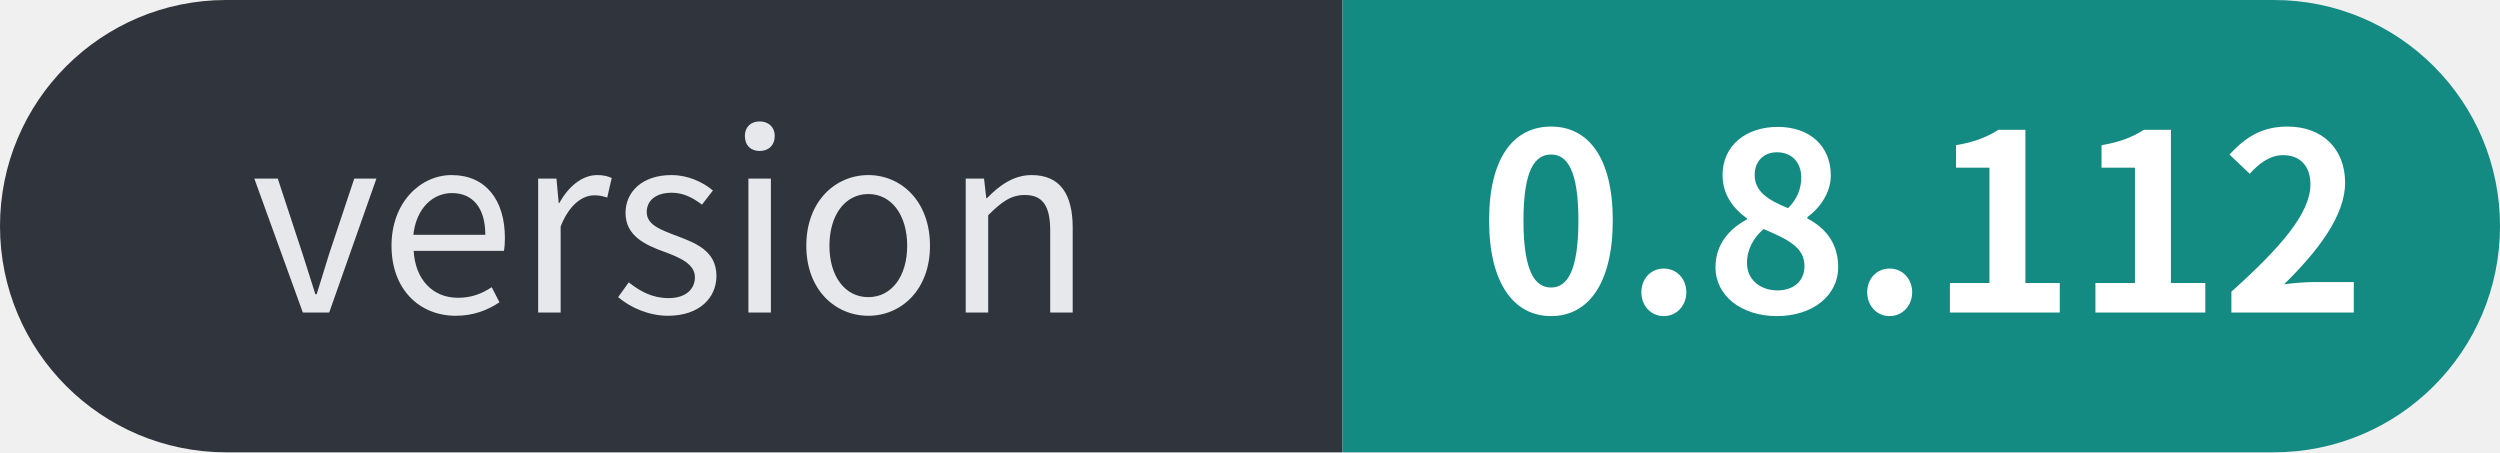
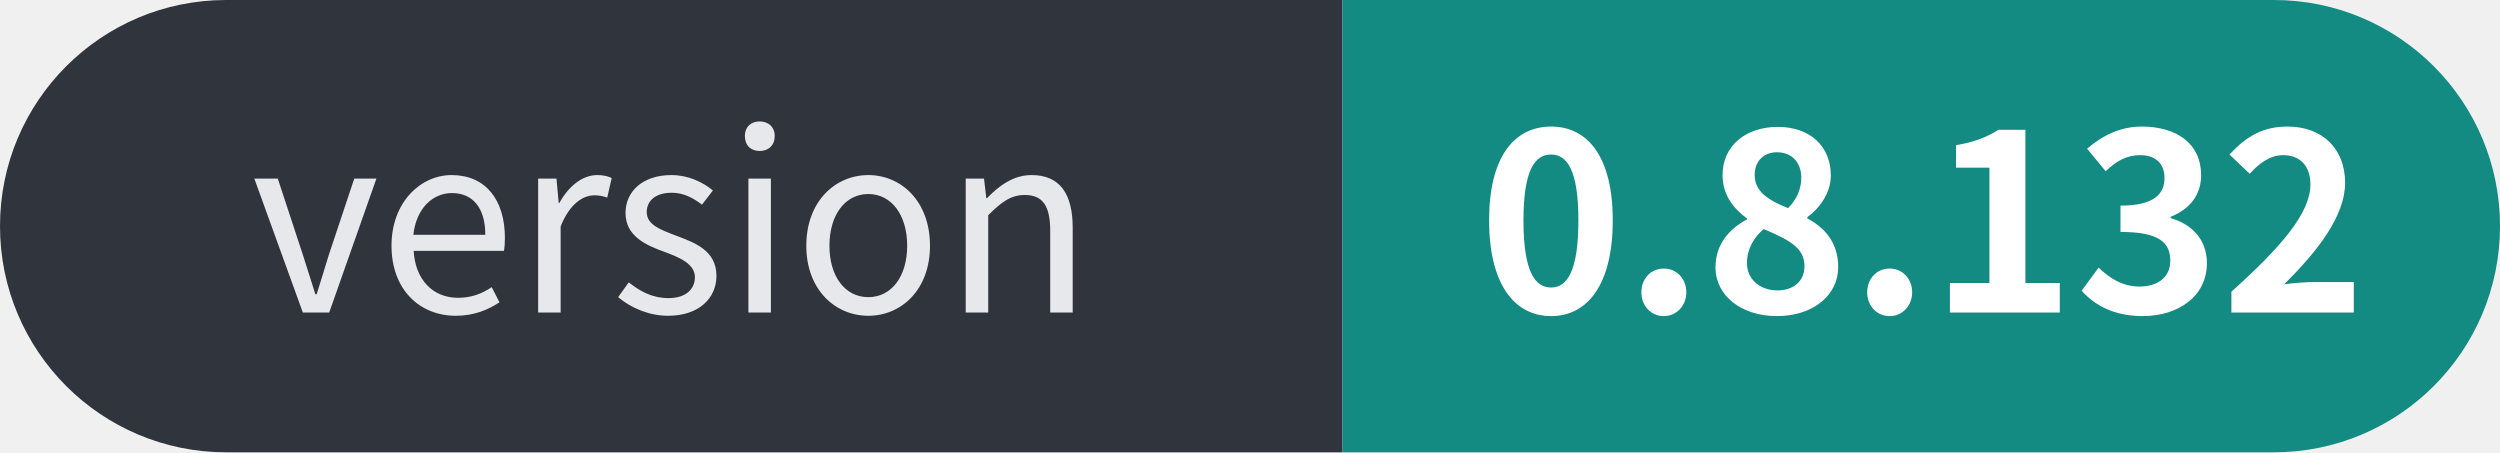
- <svg xmlns="http://www.w3.org/2000/svg" viewBox="0 0 121.6 22" width="121.6" height="22" font-family="'Segoe UI Variable Text','Segoe UI',-apple-system,BlinkMacSystemFont,'PingFang SC','Microsoft YaHei','Noto Sans CJK SC',sans-serif" role="img" aria-label="version: 0.8.112">
+ <svg xmlns="http://www.w3.org/2000/svg" viewBox="0 0 121.6 22" width="121.6" height="22" font-family="'Segoe UI Variable Text','Segoe UI',-apple-system,BlinkMacSystemFont,'PingFang SC','Microsoft YaHei','Noto Sans CJK SC',sans-serif" role="img" aria-label="version: 0.8.132">
  <clipPath id="b">
    <rect width="121.6" height="22" rx="11" />
  </clipPath>
  <g clip-path="url(#b)">
    <rect width="65.3" height="22" fill="#30353D" />
    <rect x="65.3" width="56.3" height="22" fill="#138A82" />
  </g>
  <text x="32.7" y="15.2" font-size="12" font-weight="400" fill="#E6E8EC" text-anchor="middle">version</text>
-   <text x="93.5" y="15.2" font-size="12" font-weight="600" fill="#FFFFFF" text-anchor="middle">0.8.112</text>
+   <text x="93.5" y="15.2" font-size="12" font-weight="600" fill="#FFFFFF" text-anchor="middle">0.8.132</text>
</svg>
